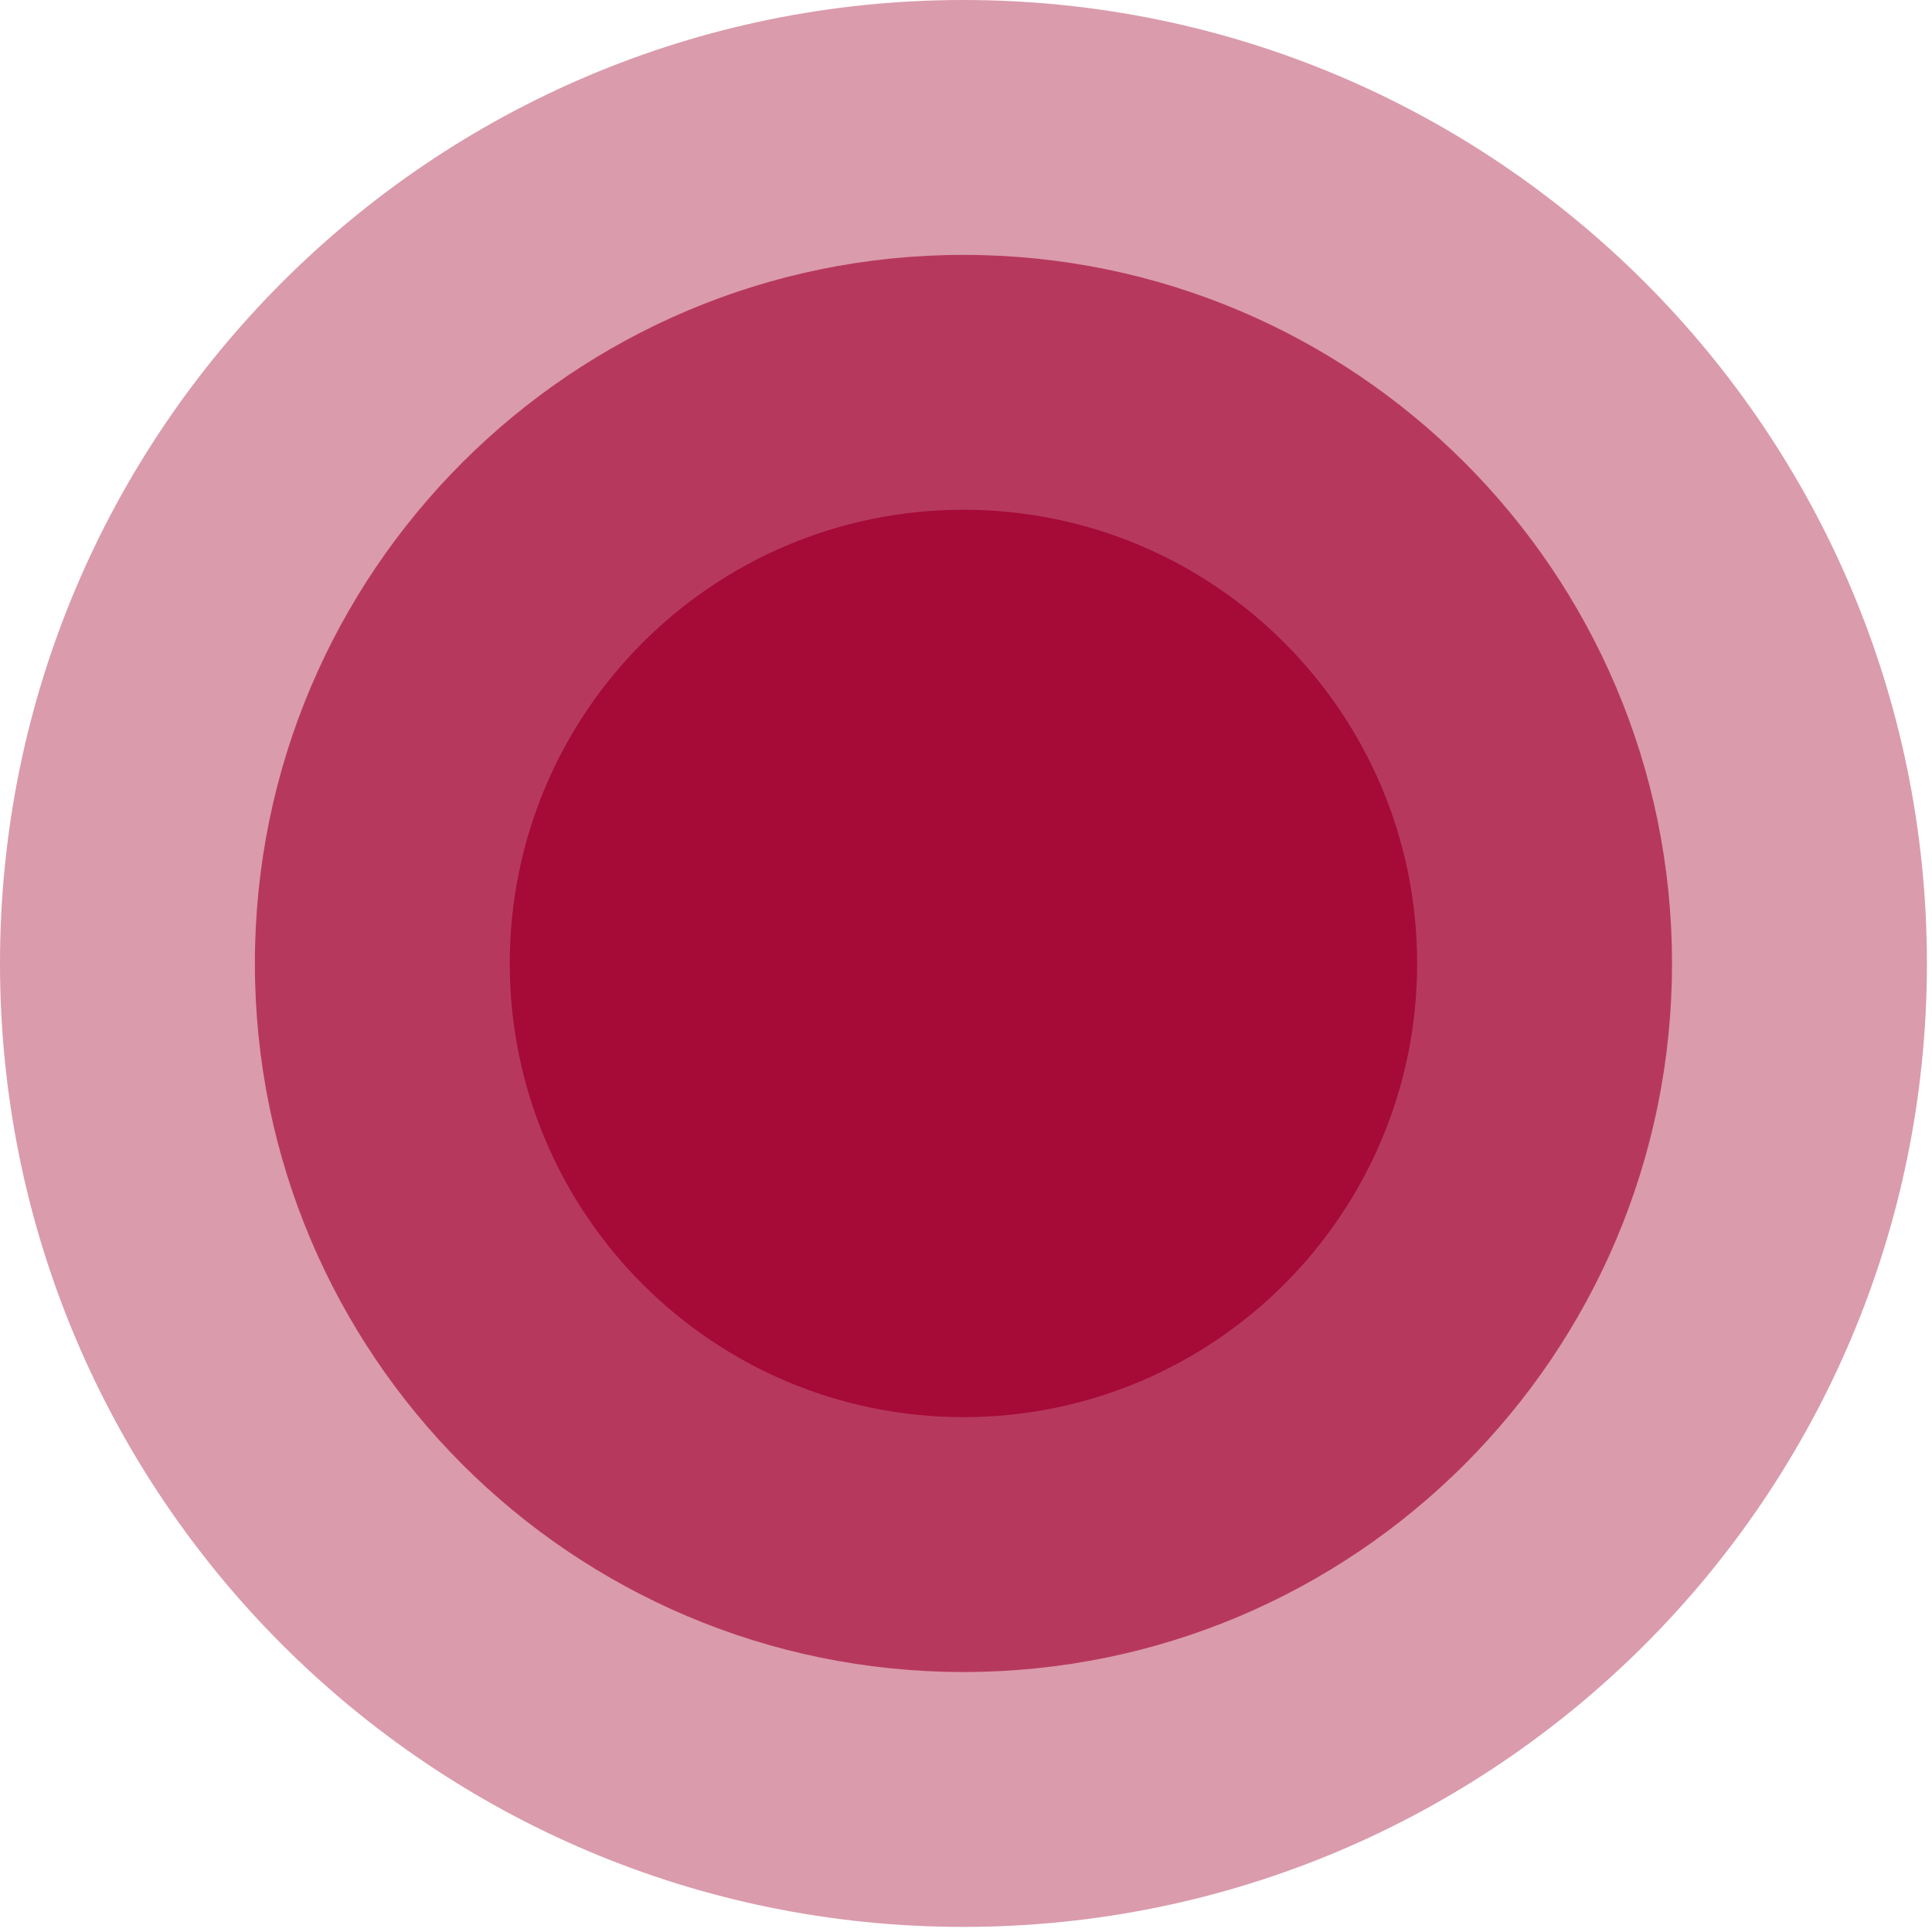
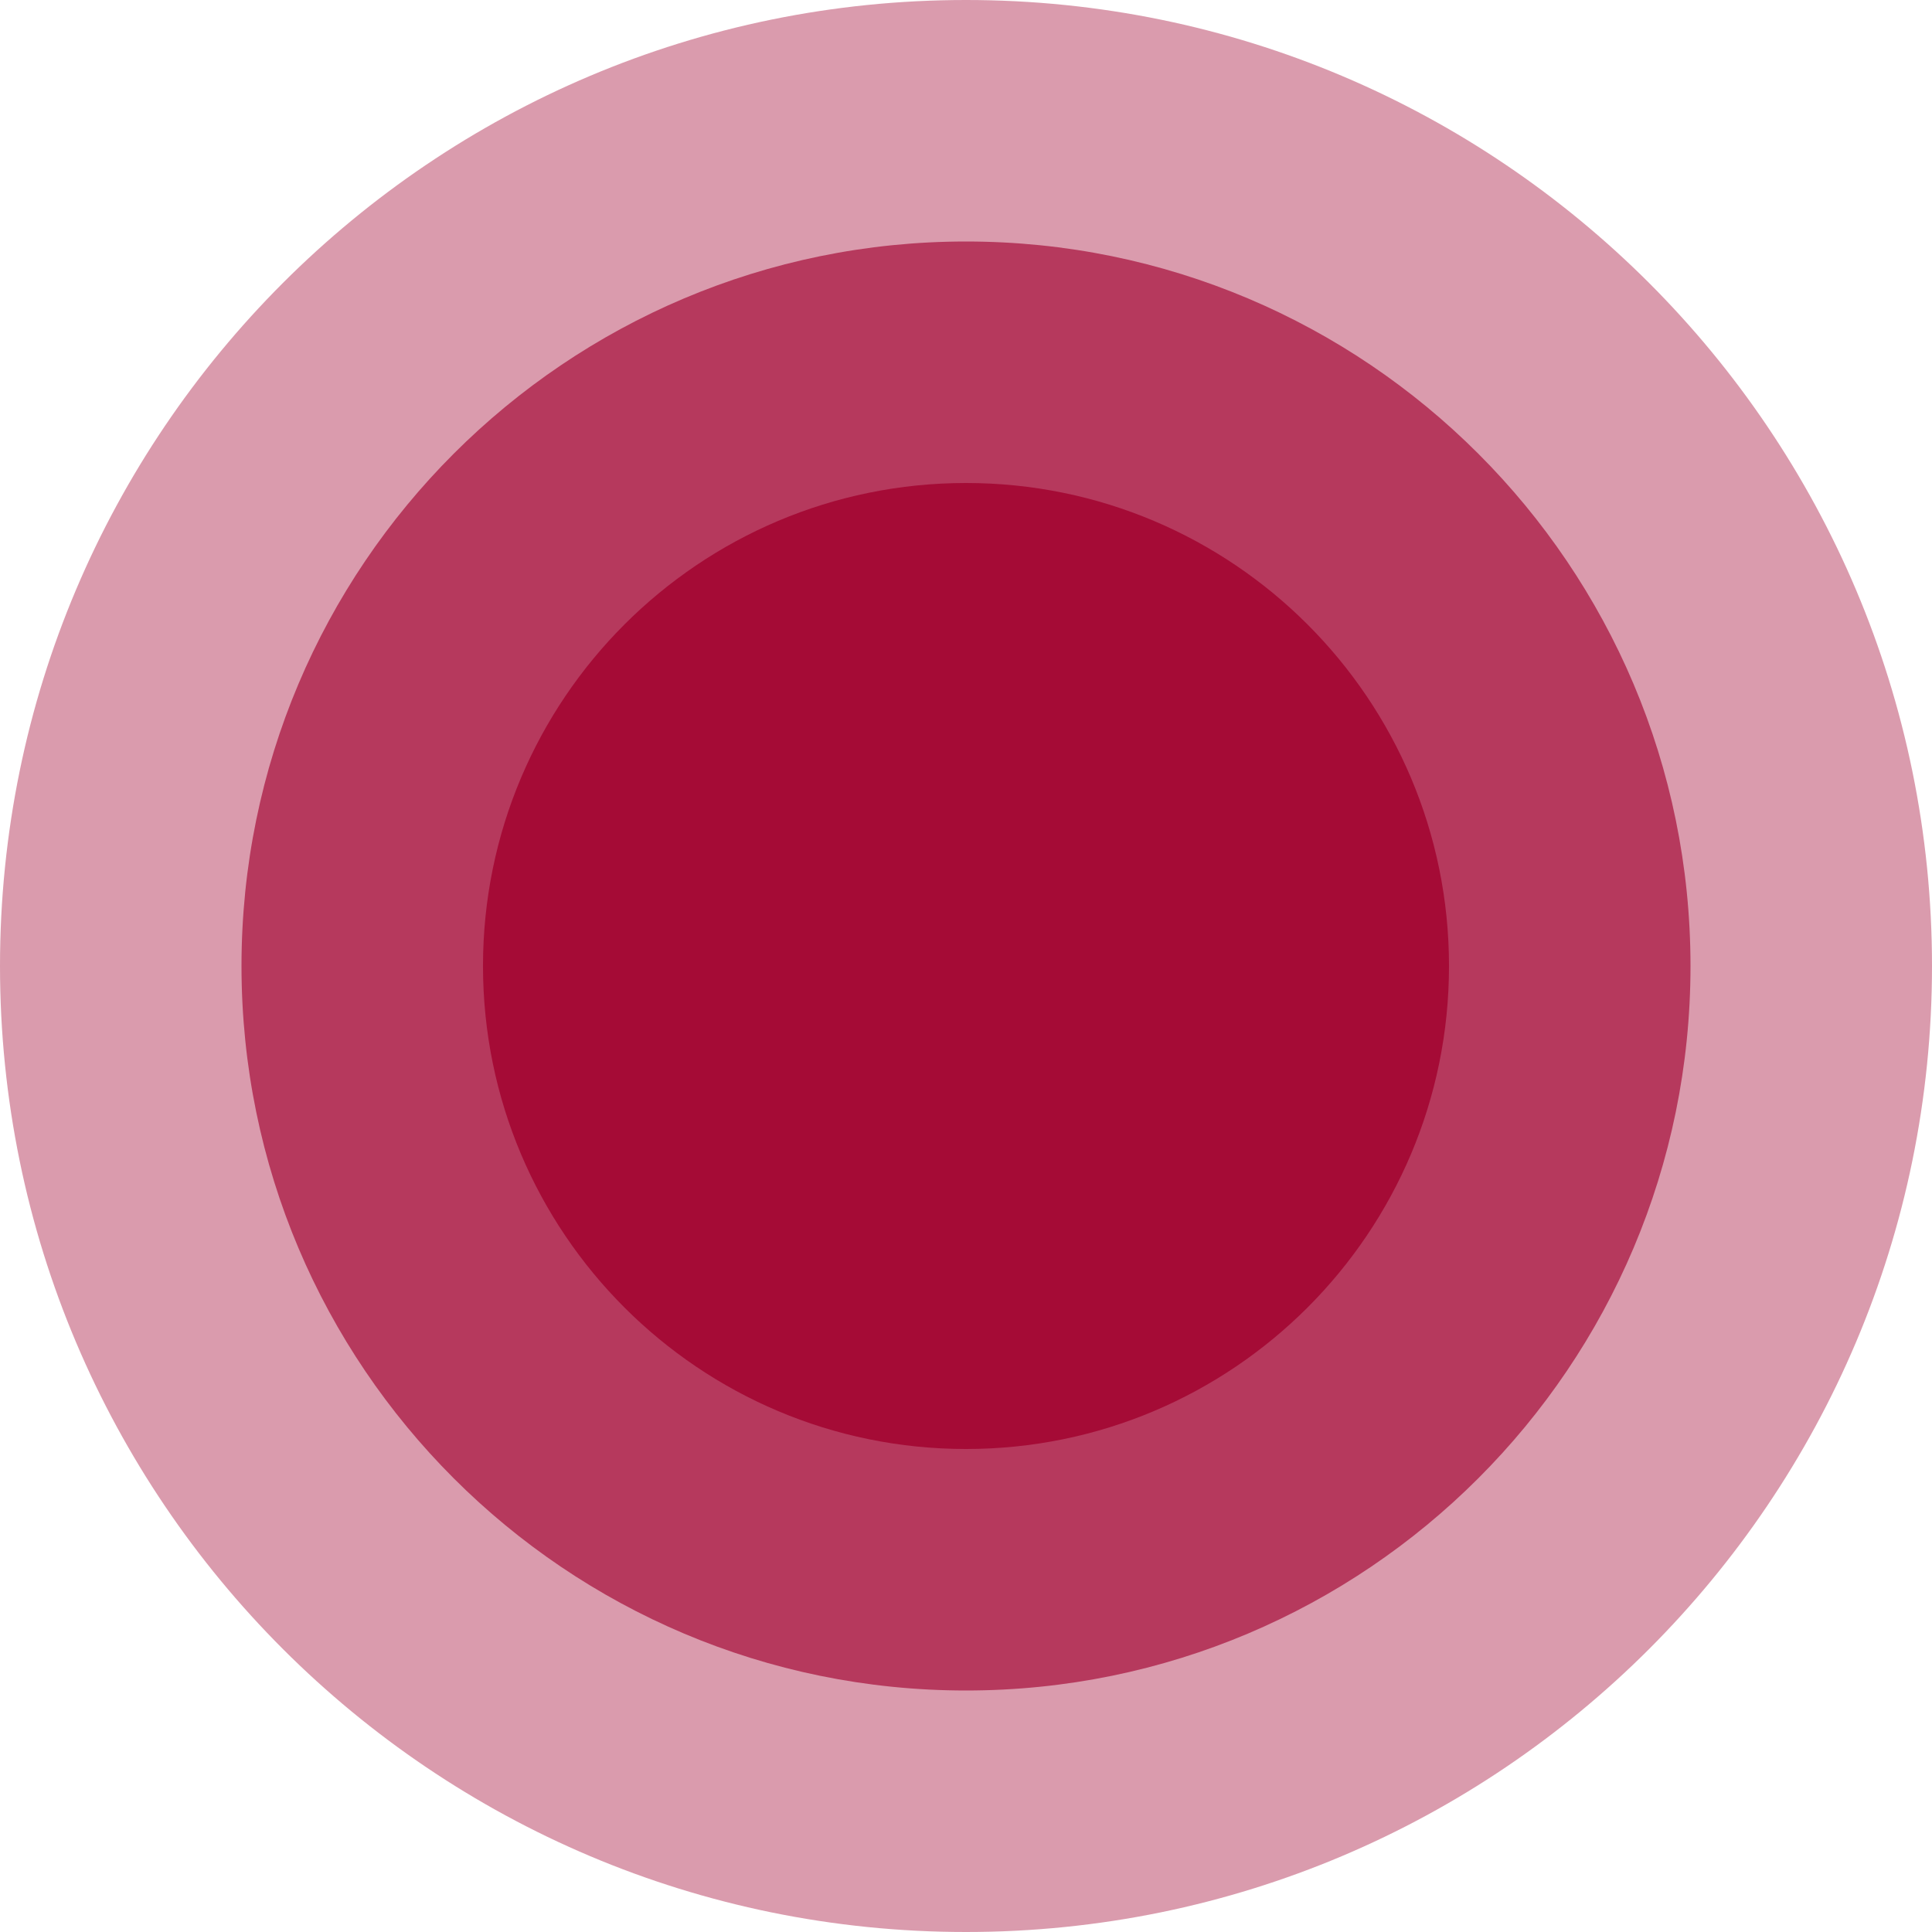
- <svg xmlns="http://www.w3.org/2000/svg" version="1.1" id="Layer_1" x="0px" y="0px" width="37.9px" height="37.9px" viewBox="0 0 37.9 37.9" style="enable-background:new 0 0 37.9 37.9;" xml:space="preserve">
-   <circle style="opacity:0.4;fill:#A30532;" cx="18.9" cy="18.9" r="18.9" />
-   <circle style="opacity:0.65;fill:#A30532;" cx="18.9" cy="18.9" r="13.9" />
-   <circle style="opacity:0.9;fill:#A30532;" cx="18.9" cy="18.9" r="8.9" />
+ <svg xmlns="http://www.w3.org/2000/svg" version="1.1" id="Layer_1" x="0px" y="0px" width="40px" height="40px" viewBox="0 0 40 40" style="enable-background:new 0 0 40 40;" xml:space="preserve">
+   <circle style="opacity:0.4;fill:#A30532;" cx="20" cy="20" r="20" />
+   <circle style="opacity:0.65;fill:#A30532;" cx="20" cy="20" r="15" />
+   <circle style="opacity:0.9;fill:#A30532;" cx="20" cy="20" r="10" />
</svg>
